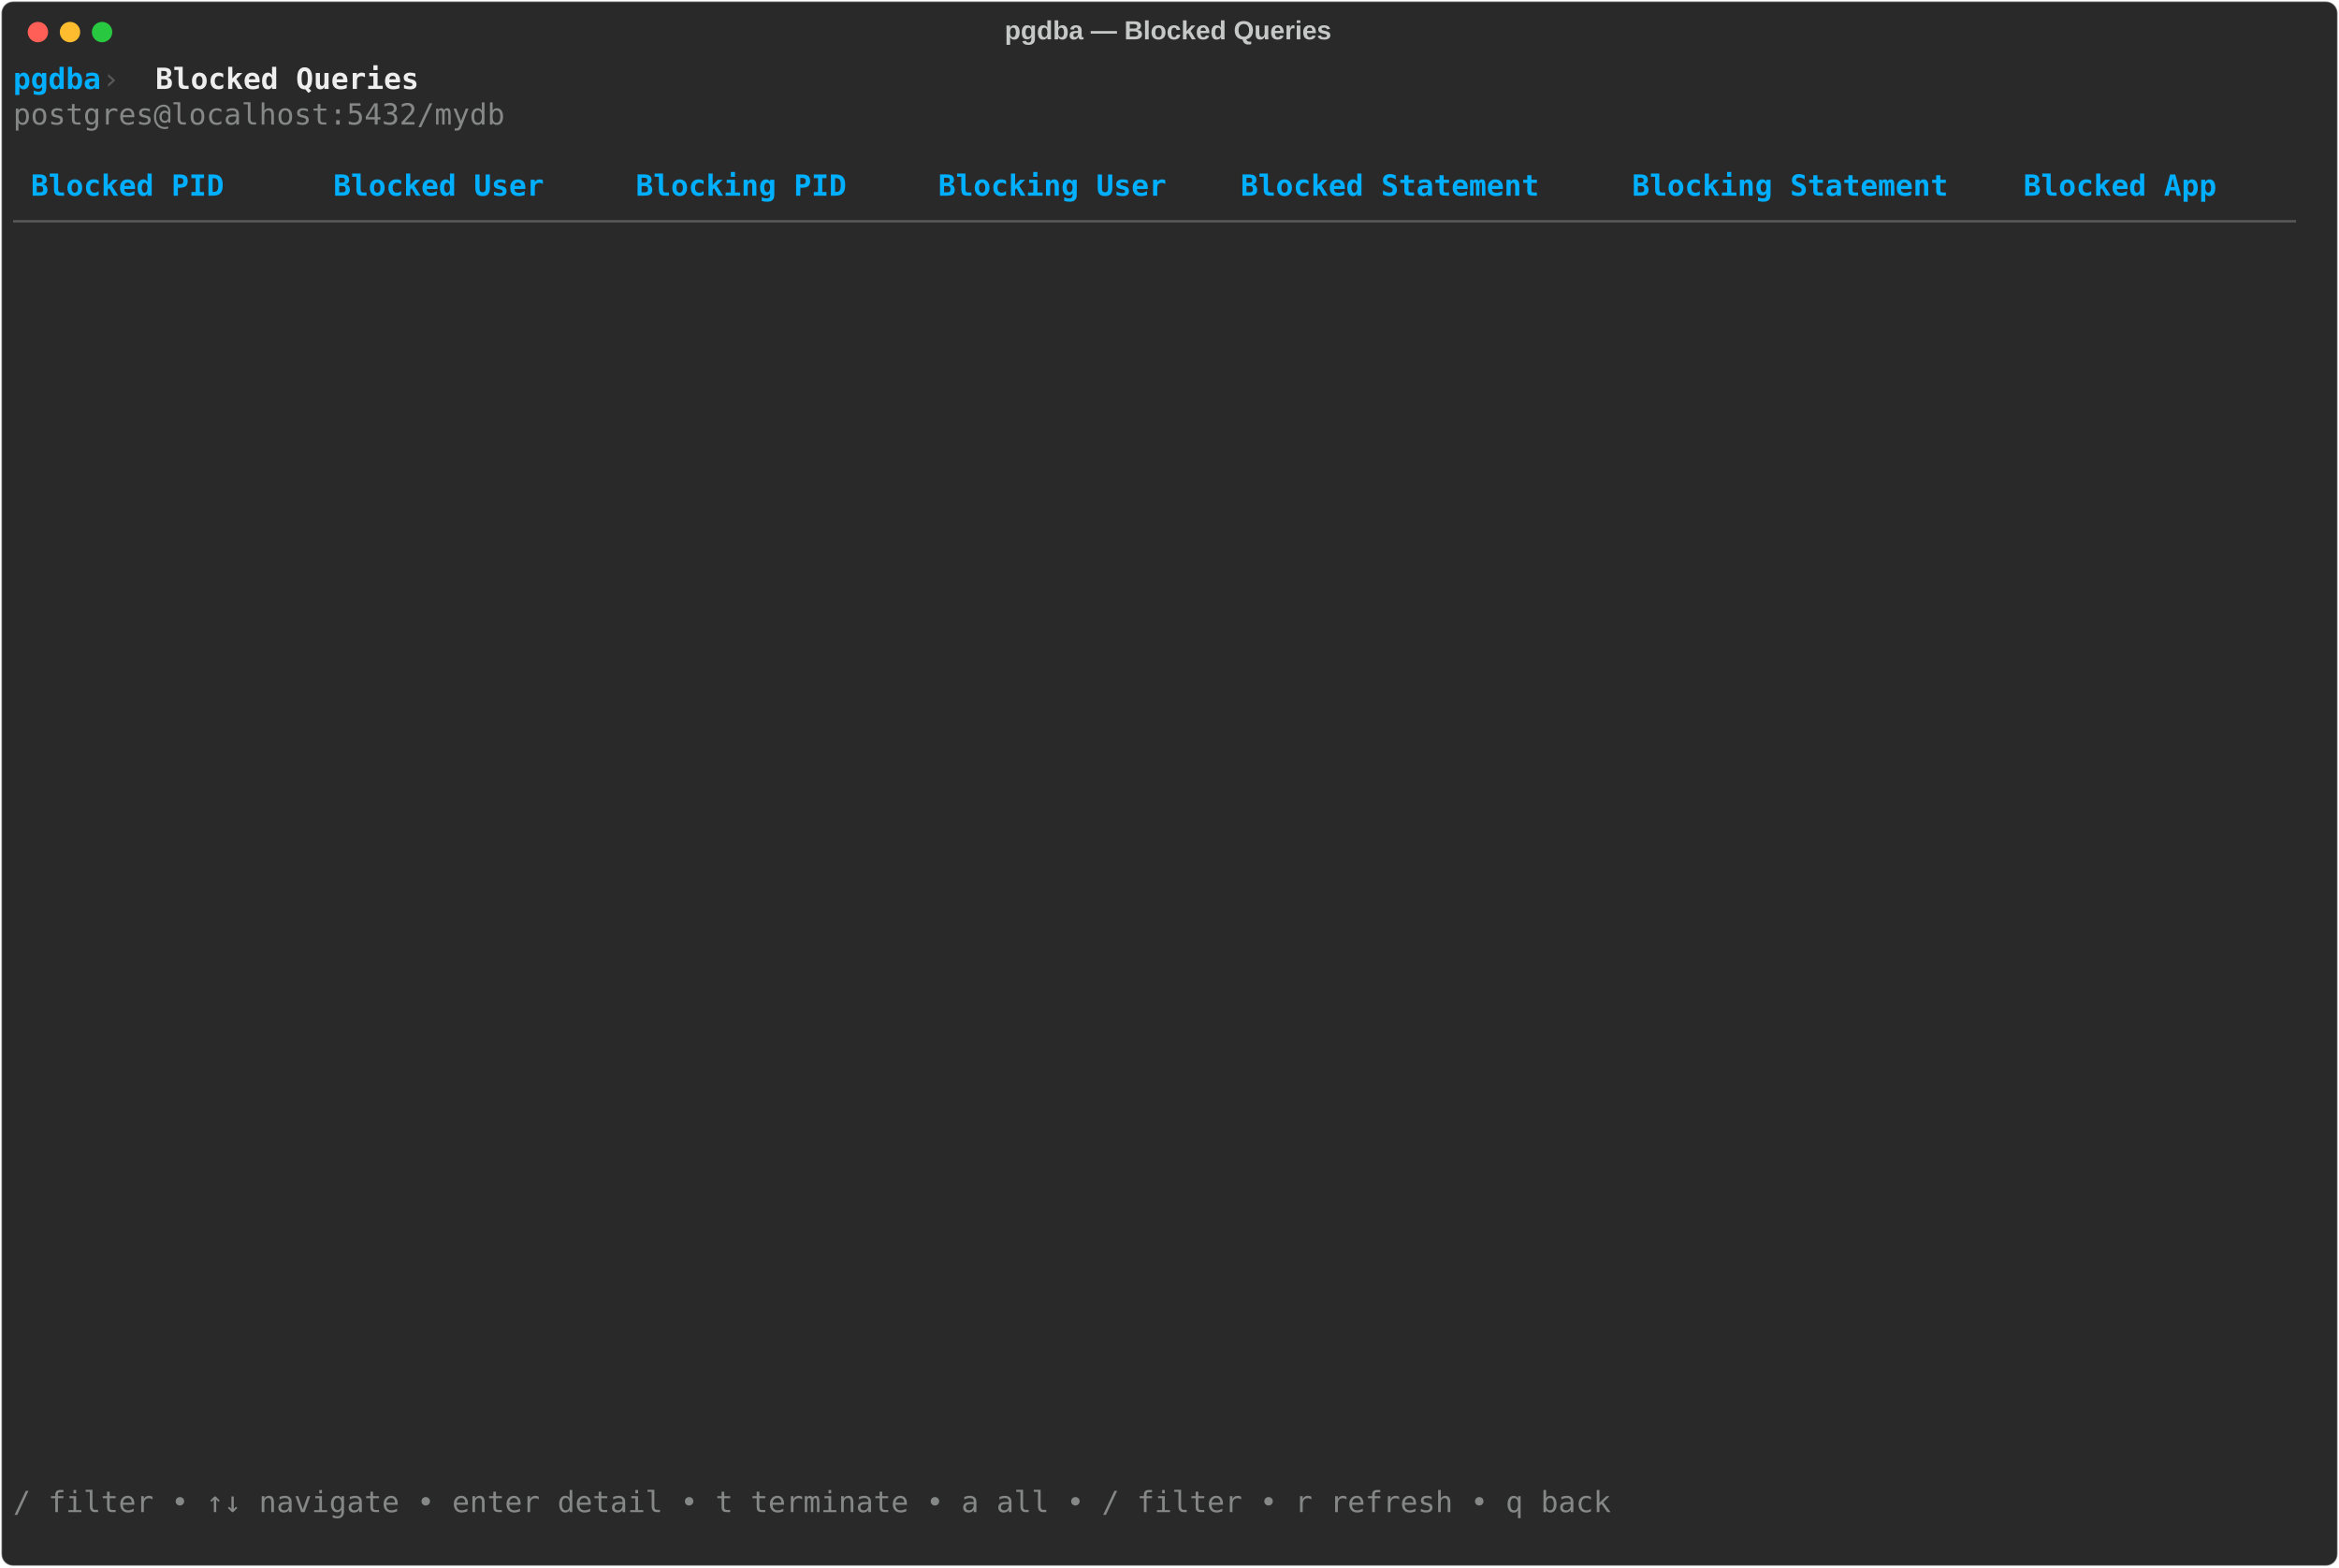
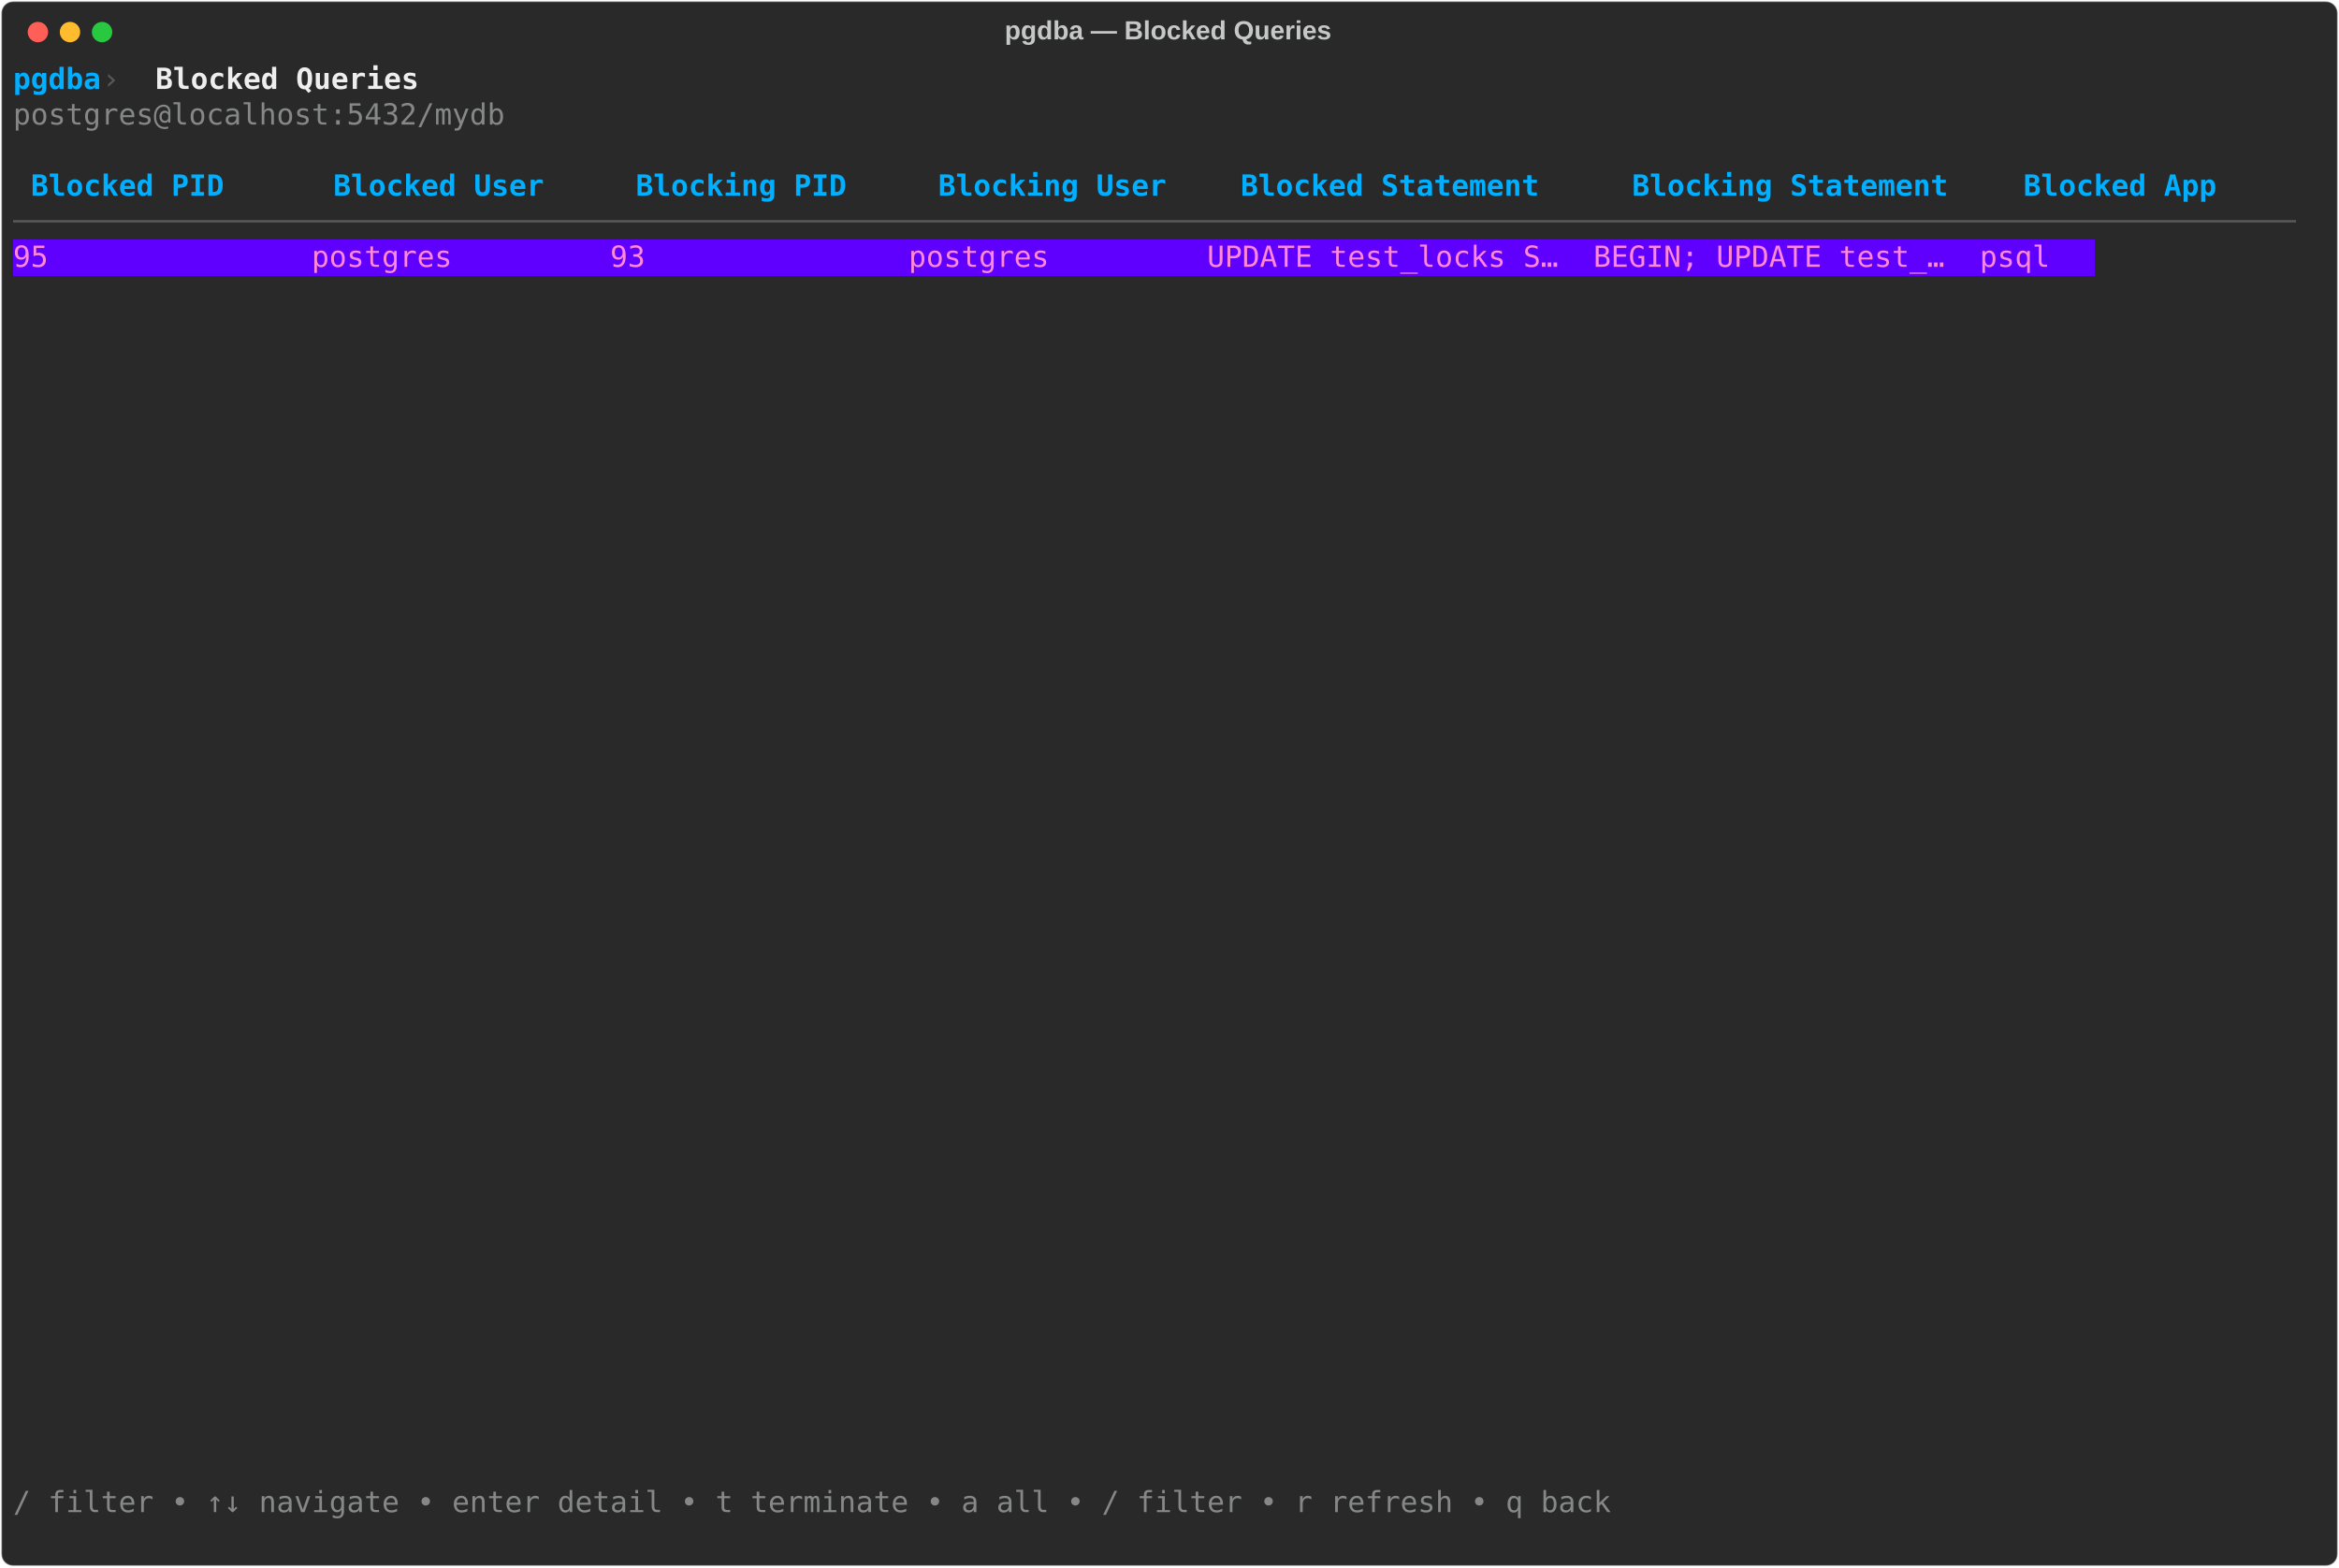
<svg xmlns="http://www.w3.org/2000/svg" class="rich-terminal" viewBox="0 0 1604 1074.8">
  <style>

    @font-face {
        font-family: "Fira Code";
        src: local("FiraCode-Regular"),
                url("https://cdnjs.cloudflare.com/ajax/libs/firacode/6.2.0/woff2/FiraCode-Regular.woff2") format("woff2"),
                url("https://cdnjs.cloudflare.com/ajax/libs/firacode/6.2.0/woff/FiraCode-Regular.woff") format("woff");
        font-style: normal;
        font-weight: 400;
    }
    @font-face {
        font-family: "Fira Code";
        src: local("FiraCode-Bold"),
                url("https://cdnjs.cloudflare.com/ajax/libs/firacode/6.2.0/woff2/FiraCode-Bold.woff2") format("woff2"),
                url("https://cdnjs.cloudflare.com/ajax/libs/firacode/6.2.0/woff/FiraCode-Bold.woff") format("woff");
        font-style: bold;
        font-weight: 700;
    }

-     .terminal-551427063-matrix {
+     .terminal-1102476263-matrix {
        font-family: Fira Code, monospace;
        font-size: 20px;
        line-height: 24.4px;
        font-variant-east-asian: full-width;
    }

-     .terminal-551427063-title {
+     .terminal-1102476263-title {
        font-size: 18px;
        font-weight: bold;
        font-family: arial;
    }

-     .terminal-551427063-r1 { fill: #00afff;font-weight: bold }
- .terminal-551427063-r2 { fill: #585858 }
- .terminal-551427063-r3 { fill: #eeeeee;font-weight: bold }
- .terminal-551427063-r4 { fill: #c5c8c6 }
- .terminal-551427063-r5 { fill: #868887 }
+     .terminal-1102476263-r1 { fill: #00afff;font-weight: bold }
+ .terminal-1102476263-r2 { fill: #585858 }
+ .terminal-1102476263-r3 { fill: #eeeeee;font-weight: bold }
+ .terminal-1102476263-r4 { fill: #c5c8c6 }
+ .terminal-1102476263-r5 { fill: #868887 }
+ .terminal-1102476263-r6 { fill: #ff87d7 }
    </style>
  <defs>
-     <clipPath id="terminal-551427063-clip-terminal">
+     <clipPath id="terminal-1102476263-clip-terminal">
      <rect x="0" y="0" width="1585.0" height="1023.8" />
    </clipPath>
-     <clipPath id="terminal-551427063-line-0">
+     <clipPath id="terminal-1102476263-line-0">
      <rect x="0" y="1.5" width="1586" height="24.65" />
    </clipPath>
-     <clipPath id="terminal-551427063-line-1">
+     <clipPath id="terminal-1102476263-line-1">
      <rect x="0" y="25.9" width="1586" height="24.65" />
    </clipPath>
-     <clipPath id="terminal-551427063-line-2">
+     <clipPath id="terminal-1102476263-line-2">
      <rect x="0" y="50.3" width="1586" height="24.65" />
    </clipPath>
-     <clipPath id="terminal-551427063-line-3">
+     <clipPath id="terminal-1102476263-line-3">
      <rect x="0" y="74.7" width="1586" height="24.65" />
    </clipPath>
-     <clipPath id="terminal-551427063-line-4">
+     <clipPath id="terminal-1102476263-line-4">
      <rect x="0" y="99.1" width="1586" height="24.65" />
    </clipPath>
-     <clipPath id="terminal-551427063-line-5">
+     <clipPath id="terminal-1102476263-line-5">
      <rect x="0" y="123.5" width="1586" height="24.65" />
    </clipPath>
-     <clipPath id="terminal-551427063-line-6">
+     <clipPath id="terminal-1102476263-line-6">
      <rect x="0" y="147.9" width="1586" height="24.65" />
    </clipPath>
-     <clipPath id="terminal-551427063-line-7">
+     <clipPath id="terminal-1102476263-line-7">
      <rect x="0" y="172.3" width="1586" height="24.65" />
    </clipPath>
-     <clipPath id="terminal-551427063-line-8">
+     <clipPath id="terminal-1102476263-line-8">
      <rect x="0" y="196.7" width="1586" height="24.65" />
    </clipPath>
-     <clipPath id="terminal-551427063-line-9">
+     <clipPath id="terminal-1102476263-line-9">
      <rect x="0" y="221.1" width="1586" height="24.65" />
    </clipPath>
-     <clipPath id="terminal-551427063-line-10">
+     <clipPath id="terminal-1102476263-line-10">
      <rect x="0" y="245.5" width="1586" height="24.65" />
    </clipPath>
-     <clipPath id="terminal-551427063-line-11">
+     <clipPath id="terminal-1102476263-line-11">
      <rect x="0" y="269.9" width="1586" height="24.65" />
    </clipPath>
-     <clipPath id="terminal-551427063-line-12">
+     <clipPath id="terminal-1102476263-line-12">
      <rect x="0" y="294.3" width="1586" height="24.65" />
    </clipPath>
-     <clipPath id="terminal-551427063-line-13">
+     <clipPath id="terminal-1102476263-line-13">
      <rect x="0" y="318.7" width="1586" height="24.65" />
    </clipPath>
-     <clipPath id="terminal-551427063-line-14">
+     <clipPath id="terminal-1102476263-line-14">
      <rect x="0" y="343.1" width="1586" height="24.65" />
    </clipPath>
-     <clipPath id="terminal-551427063-line-15">
+     <clipPath id="terminal-1102476263-line-15">
      <rect x="0" y="367.5" width="1586" height="24.65" />
    </clipPath>
-     <clipPath id="terminal-551427063-line-16">
+     <clipPath id="terminal-1102476263-line-16">
      <rect x="0" y="391.9" width="1586" height="24.65" />
    </clipPath>
-     <clipPath id="terminal-551427063-line-17">
+     <clipPath id="terminal-1102476263-line-17">
      <rect x="0" y="416.3" width="1586" height="24.65" />
    </clipPath>
-     <clipPath id="terminal-551427063-line-18">
+     <clipPath id="terminal-1102476263-line-18">
      <rect x="0" y="440.7" width="1586" height="24.65" />
    </clipPath>
-     <clipPath id="terminal-551427063-line-19">
+     <clipPath id="terminal-1102476263-line-19">
      <rect x="0" y="465.1" width="1586" height="24.65" />
    </clipPath>
-     <clipPath id="terminal-551427063-line-20">
+     <clipPath id="terminal-1102476263-line-20">
      <rect x="0" y="489.5" width="1586" height="24.65" />
    </clipPath>
-     <clipPath id="terminal-551427063-line-21">
+     <clipPath id="terminal-1102476263-line-21">
      <rect x="0" y="513.9" width="1586" height="24.65" />
    </clipPath>
-     <clipPath id="terminal-551427063-line-22">
+     <clipPath id="terminal-1102476263-line-22">
      <rect x="0" y="538.3" width="1586" height="24.65" />
    </clipPath>
-     <clipPath id="terminal-551427063-line-23">
+     <clipPath id="terminal-1102476263-line-23">
      <rect x="0" y="562.7" width="1586" height="24.65" />
    </clipPath>
-     <clipPath id="terminal-551427063-line-24">
+     <clipPath id="terminal-1102476263-line-24">
      <rect x="0" y="587.1" width="1586" height="24.65" />
    </clipPath>
-     <clipPath id="terminal-551427063-line-25">
+     <clipPath id="terminal-1102476263-line-25">
      <rect x="0" y="611.5" width="1586" height="24.65" />
    </clipPath>
-     <clipPath id="terminal-551427063-line-26">
+     <clipPath id="terminal-1102476263-line-26">
      <rect x="0" y="635.9" width="1586" height="24.65" />
    </clipPath>
-     <clipPath id="terminal-551427063-line-27">
+     <clipPath id="terminal-1102476263-line-27">
      <rect x="0" y="660.3" width="1586" height="24.65" />
    </clipPath>
-     <clipPath id="terminal-551427063-line-28">
+     <clipPath id="terminal-1102476263-line-28">
      <rect x="0" y="684.7" width="1586" height="24.65" />
    </clipPath>
-     <clipPath id="terminal-551427063-line-29">
+     <clipPath id="terminal-1102476263-line-29">
      <rect x="0" y="709.1" width="1586" height="24.65" />
    </clipPath>
-     <clipPath id="terminal-551427063-line-30">
+     <clipPath id="terminal-1102476263-line-30">
      <rect x="0" y="733.5" width="1586" height="24.65" />
    </clipPath>
-     <clipPath id="terminal-551427063-line-31">
+     <clipPath id="terminal-1102476263-line-31">
      <rect x="0" y="757.9" width="1586" height="24.65" />
    </clipPath>
-     <clipPath id="terminal-551427063-line-32">
+     <clipPath id="terminal-1102476263-line-32">
      <rect x="0" y="782.3" width="1586" height="24.65" />
    </clipPath>
-     <clipPath id="terminal-551427063-line-33">
+     <clipPath id="terminal-1102476263-line-33">
      <rect x="0" y="806.7" width="1586" height="24.65" />
    </clipPath>
-     <clipPath id="terminal-551427063-line-34">
+     <clipPath id="terminal-1102476263-line-34">
      <rect x="0" y="831.1" width="1586" height="24.65" />
    </clipPath>
-     <clipPath id="terminal-551427063-line-35">
+     <clipPath id="terminal-1102476263-line-35">
      <rect x="0" y="855.5" width="1586" height="24.65" />
    </clipPath>
-     <clipPath id="terminal-551427063-line-36">
+     <clipPath id="terminal-1102476263-line-36">
      <rect x="0" y="879.9" width="1586" height="24.65" />
    </clipPath>
-     <clipPath id="terminal-551427063-line-37">
+     <clipPath id="terminal-1102476263-line-37">
      <rect x="0" y="904.3" width="1586" height="24.65" />
    </clipPath>
-     <clipPath id="terminal-551427063-line-38">
+     <clipPath id="terminal-1102476263-line-38">
      <rect x="0" y="928.7" width="1586" height="24.65" />
    </clipPath>
-     <clipPath id="terminal-551427063-line-39">
+     <clipPath id="terminal-1102476263-line-39">
      <rect x="0" y="953.1" width="1586" height="24.65" />
    </clipPath>
-     <clipPath id="terminal-551427063-line-40">
+     <clipPath id="terminal-1102476263-line-40">
      <rect x="0" y="977.5" width="1586" height="24.65" />
    </clipPath>
  </defs>
  <rect fill="#292929" stroke="rgba(255,255,255,0.35)" stroke-width="1" x="1" y="1" width="1602" height="1072.8" rx="8" />
-   <text class="terminal-551427063-title" fill="#c5c8c6" text-anchor="middle" x="801" y="27">pgdba — Blocked Queries</text>
+   <text class="terminal-1102476263-title" fill="#c5c8c6" text-anchor="middle" x="801" y="27">pgdba — Blocked Queries</text>
  <g transform="translate(26,22)">
    <circle cx="0" cy="0" r="7" fill="#ff5f57" />
    <circle cx="22" cy="0" r="7" fill="#febc2e" />
    <circle cx="44" cy="0" r="7" fill="#28c840" />
  </g>
-   <g transform="translate(9, 41)" clip-path="url(#terminal-551427063-clip-terminal)">
-     <g class="terminal-551427063-matrix">
-       <text class="terminal-551427063-r1" x="0" y="20" textLength="61" clip-path="url(#terminal-551427063-line-0)">pgdba</text>
-       <text class="terminal-551427063-r2" x="61" y="20" textLength="36.6" clip-path="url(#terminal-551427063-line-0)"> › </text>
-       <text class="terminal-551427063-r3" x="97.6" y="20" textLength="183" clip-path="url(#terminal-551427063-line-0)">Blocked Queries</text>
-       <text class="terminal-551427063-r4" x="1586" y="20" textLength="12.2" clip-path="url(#terminal-551427063-line-0)">
- </text>
-       <text class="terminal-551427063-r5" x="0" y="44.4" textLength="341.6" clip-path="url(#terminal-551427063-line-1)">postgres@localhost:5432/mydb</text>
-       <text class="terminal-551427063-r4" x="1586" y="44.4" textLength="12.2" clip-path="url(#terminal-551427063-line-1)">
- </text>
-       <text class="terminal-551427063-r4" x="1586" y="68.8" textLength="12.2" clip-path="url(#terminal-551427063-line-2)">
- </text>
-       <text class="terminal-551427063-r1" x="12.2" y="93.2" textLength="183" clip-path="url(#terminal-551427063-line-3)">Blocked PID    </text>
-       <text class="terminal-551427063-r1" x="219.6" y="93.2" textLength="183" clip-path="url(#terminal-551427063-line-3)">Blocked User   </text>
-       <text class="terminal-551427063-r1" x="427" y="93.2" textLength="183" clip-path="url(#terminal-551427063-line-3)">Blocking PID   </text>
-       <text class="terminal-551427063-r1" x="634.4" y="93.2" textLength="183" clip-path="url(#terminal-551427063-line-3)">Blocking User  </text>
-       <text class="terminal-551427063-r1" x="841.8" y="93.2" textLength="244" clip-path="url(#terminal-551427063-line-3)">Blocked Statement   </text>
-       <text class="terminal-551427063-r1" x="1110.2" y="93.2" textLength="244" clip-path="url(#terminal-551427063-line-3)">Blocking Statement  </text>
-       <text class="terminal-551427063-r1" x="1378.6" y="93.2" textLength="134.2" clip-path="url(#terminal-551427063-line-3)">Blocked App</text>
-       <text class="terminal-551427063-r4" x="1586" y="93.2" textLength="12.2" clip-path="url(#terminal-551427063-line-3)">
- </text>
-       <text class="terminal-551427063-r2" x="0" y="117.6" textLength="1586" clip-path="url(#terminal-551427063-line-4)">──────────────────────────────────────────────────────────────────────────────────────────────────────────────────────────────────</text>
-       <text class="terminal-551427063-r4" x="1586" y="117.6" textLength="12.2" clip-path="url(#terminal-551427063-line-4)">
- </text>
-       <text class="terminal-551427063-r4" x="1586" y="142" textLength="12.2" clip-path="url(#terminal-551427063-line-5)">
- </text>
-       <text class="terminal-551427063-r4" x="1586" y="166.4" textLength="12.2" clip-path="url(#terminal-551427063-line-6)">
- </text>
-       <text class="terminal-551427063-r4" x="1586" y="190.8" textLength="12.2" clip-path="url(#terminal-551427063-line-7)">
- </text>
-       <text class="terminal-551427063-r4" x="1586" y="215.2" textLength="12.2" clip-path="url(#terminal-551427063-line-8)">
- </text>
-       <text class="terminal-551427063-r4" x="1586" y="239.6" textLength="12.2" clip-path="url(#terminal-551427063-line-9)">
- </text>
-       <text class="terminal-551427063-r4" x="1586" y="264" textLength="12.2" clip-path="url(#terminal-551427063-line-10)">
- </text>
-       <text class="terminal-551427063-r4" x="1586" y="288.4" textLength="12.2" clip-path="url(#terminal-551427063-line-11)">
- </text>
-       <text class="terminal-551427063-r4" x="1586" y="312.8" textLength="12.2" clip-path="url(#terminal-551427063-line-12)">
- </text>
-       <text class="terminal-551427063-r4" x="1586" y="337.2" textLength="12.2" clip-path="url(#terminal-551427063-line-13)">
- </text>
-       <text class="terminal-551427063-r4" x="1586" y="361.6" textLength="12.2" clip-path="url(#terminal-551427063-line-14)">
- </text>
-       <text class="terminal-551427063-r4" x="1586" y="386" textLength="12.2" clip-path="url(#terminal-551427063-line-15)">
- </text>
-       <text class="terminal-551427063-r4" x="1586" y="410.4" textLength="12.2" clip-path="url(#terminal-551427063-line-16)">
- </text>
-       <text class="terminal-551427063-r4" x="1586" y="434.8" textLength="12.2" clip-path="url(#terminal-551427063-line-17)">
- </text>
-       <text class="terminal-551427063-r4" x="1586" y="459.2" textLength="12.2" clip-path="url(#terminal-551427063-line-18)">
- </text>
-       <text class="terminal-551427063-r4" x="1586" y="483.6" textLength="12.2" clip-path="url(#terminal-551427063-line-19)">
- </text>
-       <text class="terminal-551427063-r4" x="1586" y="508" textLength="12.2" clip-path="url(#terminal-551427063-line-20)">
- </text>
-       <text class="terminal-551427063-r4" x="1586" y="532.4" textLength="12.2" clip-path="url(#terminal-551427063-line-21)">
- </text>
-       <text class="terminal-551427063-r4" x="1586" y="556.8" textLength="12.2" clip-path="url(#terminal-551427063-line-22)">
- </text>
-       <text class="terminal-551427063-r4" x="1586" y="581.2" textLength="12.2" clip-path="url(#terminal-551427063-line-23)">
- </text>
-       <text class="terminal-551427063-r4" x="1586" y="605.6" textLength="12.2" clip-path="url(#terminal-551427063-line-24)">
- </text>
-       <text class="terminal-551427063-r4" x="1586" y="630" textLength="12.2" clip-path="url(#terminal-551427063-line-25)">
- </text>
-       <text class="terminal-551427063-r4" x="1586" y="654.4" textLength="12.2" clip-path="url(#terminal-551427063-line-26)">
- </text>
-       <text class="terminal-551427063-r4" x="1586" y="678.8" textLength="12.2" clip-path="url(#terminal-551427063-line-27)">
- </text>
-       <text class="terminal-551427063-r4" x="1586" y="703.2" textLength="12.2" clip-path="url(#terminal-551427063-line-28)">
- </text>
-       <text class="terminal-551427063-r4" x="1586" y="727.6" textLength="12.2" clip-path="url(#terminal-551427063-line-29)">
- </text>
-       <text class="terminal-551427063-r4" x="1586" y="752" textLength="12.2" clip-path="url(#terminal-551427063-line-30)">
- </text>
-       <text class="terminal-551427063-r4" x="1586" y="776.4" textLength="12.2" clip-path="url(#terminal-551427063-line-31)">
- </text>
-       <text class="terminal-551427063-r4" x="1586" y="800.8" textLength="12.2" clip-path="url(#terminal-551427063-line-32)">
- </text>
-       <text class="terminal-551427063-r4" x="1586" y="825.2" textLength="12.2" clip-path="url(#terminal-551427063-line-33)">
- </text>
-       <text class="terminal-551427063-r4" x="1586" y="849.6" textLength="12.2" clip-path="url(#terminal-551427063-line-34)">
- </text>
-       <text class="terminal-551427063-r4" x="1586" y="874" textLength="12.2" clip-path="url(#terminal-551427063-line-35)">
- </text>
-       <text class="terminal-551427063-r4" x="1586" y="898.4" textLength="12.2" clip-path="url(#terminal-551427063-line-36)">
- </text>
-       <text class="terminal-551427063-r4" x="1586" y="922.8" textLength="12.2" clip-path="url(#terminal-551427063-line-37)">
- </text>
-       <text class="terminal-551427063-r4" x="1586" y="947.2" textLength="12.2" clip-path="url(#terminal-551427063-line-38)">
- </text>
-       <text class="terminal-551427063-r4" x="1586" y="971.6" textLength="12.2" clip-path="url(#terminal-551427063-line-39)">
- </text>
-       <text class="terminal-551427063-r5" x="0" y="996" textLength="1110.2" clip-path="url(#terminal-551427063-line-40)">/ filter • ↑↓ navigate • enter detail • t terminate • a all • / filter • r refresh • q back</text>
-       <text class="terminal-551427063-r4" x="1586" y="996" textLength="12.2" clip-path="url(#terminal-551427063-line-40)">
- </text>
-       <text class="terminal-551427063-r4" x="1586" y="1020.4" textLength="12.2" clip-path="url(#terminal-551427063-line-41)">
+   <g transform="translate(9, 41)" clip-path="url(#terminal-1102476263-clip-terminal)">
+     <rect fill="#5f00ff" x="0" y="123.5" width="1427.4" height="24.65" shape-rendering="crispEdges" />
+     <g class="terminal-1102476263-matrix">
+       <text class="terminal-1102476263-r1" x="0" y="20" textLength="61" clip-path="url(#terminal-1102476263-line-0)">pgdba</text>
+       <text class="terminal-1102476263-r2" x="61" y="20" textLength="36.6" clip-path="url(#terminal-1102476263-line-0)"> › </text>
+       <text class="terminal-1102476263-r3" x="97.6" y="20" textLength="183" clip-path="url(#terminal-1102476263-line-0)">Blocked Queries</text>
+       <text class="terminal-1102476263-r4" x="1586" y="20" textLength="12.2" clip-path="url(#terminal-1102476263-line-0)">
+ </text>
+       <text class="terminal-1102476263-r5" x="0" y="44.4" textLength="341.6" clip-path="url(#terminal-1102476263-line-1)">postgres@localhost:5432/mydb</text>
+       <text class="terminal-1102476263-r4" x="1586" y="44.4" textLength="12.2" clip-path="url(#terminal-1102476263-line-1)">
+ </text>
+       <text class="terminal-1102476263-r4" x="1586" y="68.8" textLength="12.2" clip-path="url(#terminal-1102476263-line-2)">
+ </text>
+       <text class="terminal-1102476263-r1" x="12.2" y="93.2" textLength="183" clip-path="url(#terminal-1102476263-line-3)">Blocked PID    </text>
+       <text class="terminal-1102476263-r1" x="219.6" y="93.2" textLength="183" clip-path="url(#terminal-1102476263-line-3)">Blocked User   </text>
+       <text class="terminal-1102476263-r1" x="427" y="93.2" textLength="183" clip-path="url(#terminal-1102476263-line-3)">Blocking PID   </text>
+       <text class="terminal-1102476263-r1" x="634.4" y="93.2" textLength="183" clip-path="url(#terminal-1102476263-line-3)">Blocking User  </text>
+       <text class="terminal-1102476263-r1" x="841.8" y="93.2" textLength="244" clip-path="url(#terminal-1102476263-line-3)">Blocked Statement   </text>
+       <text class="terminal-1102476263-r1" x="1110.2" y="93.2" textLength="244" clip-path="url(#terminal-1102476263-line-3)">Blocking Statement  </text>
+       <text class="terminal-1102476263-r1" x="1378.6" y="93.2" textLength="134.2" clip-path="url(#terminal-1102476263-line-3)">Blocked App</text>
+       <text class="terminal-1102476263-r4" x="1586" y="93.2" textLength="12.2" clip-path="url(#terminal-1102476263-line-3)">
+ </text>
+       <text class="terminal-1102476263-r2" x="0" y="117.6" textLength="1586" clip-path="url(#terminal-1102476263-line-4)">──────────────────────────────────────────────────────────────────────────────────────────────────────────────────────────────────</text>
+       <text class="terminal-1102476263-r4" x="1586" y="117.6" textLength="12.2" clip-path="url(#terminal-1102476263-line-4)">
+ </text>
+       <text class="terminal-1102476263-r6" x="0" y="142" textLength="1427.4" clip-path="url(#terminal-1102476263-line-5)"> 95               postgres         93               postgres         UPDATE test_locks S…  BEGIN; UPDATE test_…  psql</text>
+       <text class="terminal-1102476263-r4" x="1586" y="142" textLength="12.2" clip-path="url(#terminal-1102476263-line-5)">
+ </text>
+       <text class="terminal-1102476263-r4" x="1586" y="166.4" textLength="12.2" clip-path="url(#terminal-1102476263-line-6)">
+ </text>
+       <text class="terminal-1102476263-r4" x="1586" y="190.8" textLength="12.2" clip-path="url(#terminal-1102476263-line-7)">
+ </text>
+       <text class="terminal-1102476263-r4" x="1586" y="215.2" textLength="12.2" clip-path="url(#terminal-1102476263-line-8)">
+ </text>
+       <text class="terminal-1102476263-r4" x="1586" y="239.6" textLength="12.2" clip-path="url(#terminal-1102476263-line-9)">
+ </text>
+       <text class="terminal-1102476263-r4" x="1586" y="264" textLength="12.2" clip-path="url(#terminal-1102476263-line-10)">
+ </text>
+       <text class="terminal-1102476263-r4" x="1586" y="288.4" textLength="12.2" clip-path="url(#terminal-1102476263-line-11)">
+ </text>
+       <text class="terminal-1102476263-r4" x="1586" y="312.8" textLength="12.2" clip-path="url(#terminal-1102476263-line-12)">
+ </text>
+       <text class="terminal-1102476263-r4" x="1586" y="337.2" textLength="12.2" clip-path="url(#terminal-1102476263-line-13)">
+ </text>
+       <text class="terminal-1102476263-r4" x="1586" y="361.6" textLength="12.2" clip-path="url(#terminal-1102476263-line-14)">
+ </text>
+       <text class="terminal-1102476263-r4" x="1586" y="386" textLength="12.2" clip-path="url(#terminal-1102476263-line-15)">
+ </text>
+       <text class="terminal-1102476263-r4" x="1586" y="410.4" textLength="12.2" clip-path="url(#terminal-1102476263-line-16)">
+ </text>
+       <text class="terminal-1102476263-r4" x="1586" y="434.8" textLength="12.2" clip-path="url(#terminal-1102476263-line-17)">
+ </text>
+       <text class="terminal-1102476263-r4" x="1586" y="459.2" textLength="12.2" clip-path="url(#terminal-1102476263-line-18)">
+ </text>
+       <text class="terminal-1102476263-r4" x="1586" y="483.6" textLength="12.2" clip-path="url(#terminal-1102476263-line-19)">
+ </text>
+       <text class="terminal-1102476263-r4" x="1586" y="508" textLength="12.2" clip-path="url(#terminal-1102476263-line-20)">
+ </text>
+       <text class="terminal-1102476263-r4" x="1586" y="532.4" textLength="12.2" clip-path="url(#terminal-1102476263-line-21)">
+ </text>
+       <text class="terminal-1102476263-r4" x="1586" y="556.8" textLength="12.2" clip-path="url(#terminal-1102476263-line-22)">
+ </text>
+       <text class="terminal-1102476263-r4" x="1586" y="581.2" textLength="12.2" clip-path="url(#terminal-1102476263-line-23)">
+ </text>
+       <text class="terminal-1102476263-r4" x="1586" y="605.6" textLength="12.2" clip-path="url(#terminal-1102476263-line-24)">
+ </text>
+       <text class="terminal-1102476263-r4" x="1586" y="630" textLength="12.2" clip-path="url(#terminal-1102476263-line-25)">
+ </text>
+       <text class="terminal-1102476263-r4" x="1586" y="654.4" textLength="12.2" clip-path="url(#terminal-1102476263-line-26)">
+ </text>
+       <text class="terminal-1102476263-r4" x="1586" y="678.8" textLength="12.2" clip-path="url(#terminal-1102476263-line-27)">
+ </text>
+       <text class="terminal-1102476263-r4" x="1586" y="703.2" textLength="12.2" clip-path="url(#terminal-1102476263-line-28)">
+ </text>
+       <text class="terminal-1102476263-r4" x="1586" y="727.6" textLength="12.2" clip-path="url(#terminal-1102476263-line-29)">
+ </text>
+       <text class="terminal-1102476263-r4" x="1586" y="752" textLength="12.2" clip-path="url(#terminal-1102476263-line-30)">
+ </text>
+       <text class="terminal-1102476263-r4" x="1586" y="776.4" textLength="12.2" clip-path="url(#terminal-1102476263-line-31)">
+ </text>
+       <text class="terminal-1102476263-r4" x="1586" y="800.8" textLength="12.2" clip-path="url(#terminal-1102476263-line-32)">
+ </text>
+       <text class="terminal-1102476263-r4" x="1586" y="825.2" textLength="12.2" clip-path="url(#terminal-1102476263-line-33)">
+ </text>
+       <text class="terminal-1102476263-r4" x="1586" y="849.6" textLength="12.2" clip-path="url(#terminal-1102476263-line-34)">
+ </text>
+       <text class="terminal-1102476263-r4" x="1586" y="874" textLength="12.2" clip-path="url(#terminal-1102476263-line-35)">
+ </text>
+       <text class="terminal-1102476263-r4" x="1586" y="898.4" textLength="12.2" clip-path="url(#terminal-1102476263-line-36)">
+ </text>
+       <text class="terminal-1102476263-r4" x="1586" y="922.8" textLength="12.2" clip-path="url(#terminal-1102476263-line-37)">
+ </text>
+       <text class="terminal-1102476263-r4" x="1586" y="947.2" textLength="12.2" clip-path="url(#terminal-1102476263-line-38)">
+ </text>
+       <text class="terminal-1102476263-r4" x="1586" y="971.6" textLength="12.2" clip-path="url(#terminal-1102476263-line-39)">
+ </text>
+       <text class="terminal-1102476263-r5" x="0" y="996" textLength="1110.2" clip-path="url(#terminal-1102476263-line-40)">/ filter • ↑↓ navigate • enter detail • t terminate • a all • / filter • r refresh • q back</text>
+       <text class="terminal-1102476263-r4" x="1586" y="996" textLength="12.2" clip-path="url(#terminal-1102476263-line-40)">
+ </text>
+       <text class="terminal-1102476263-r4" x="1586" y="1020.4" textLength="12.2" clip-path="url(#terminal-1102476263-line-41)">
</text>
    </g>
  </g>
</svg>
